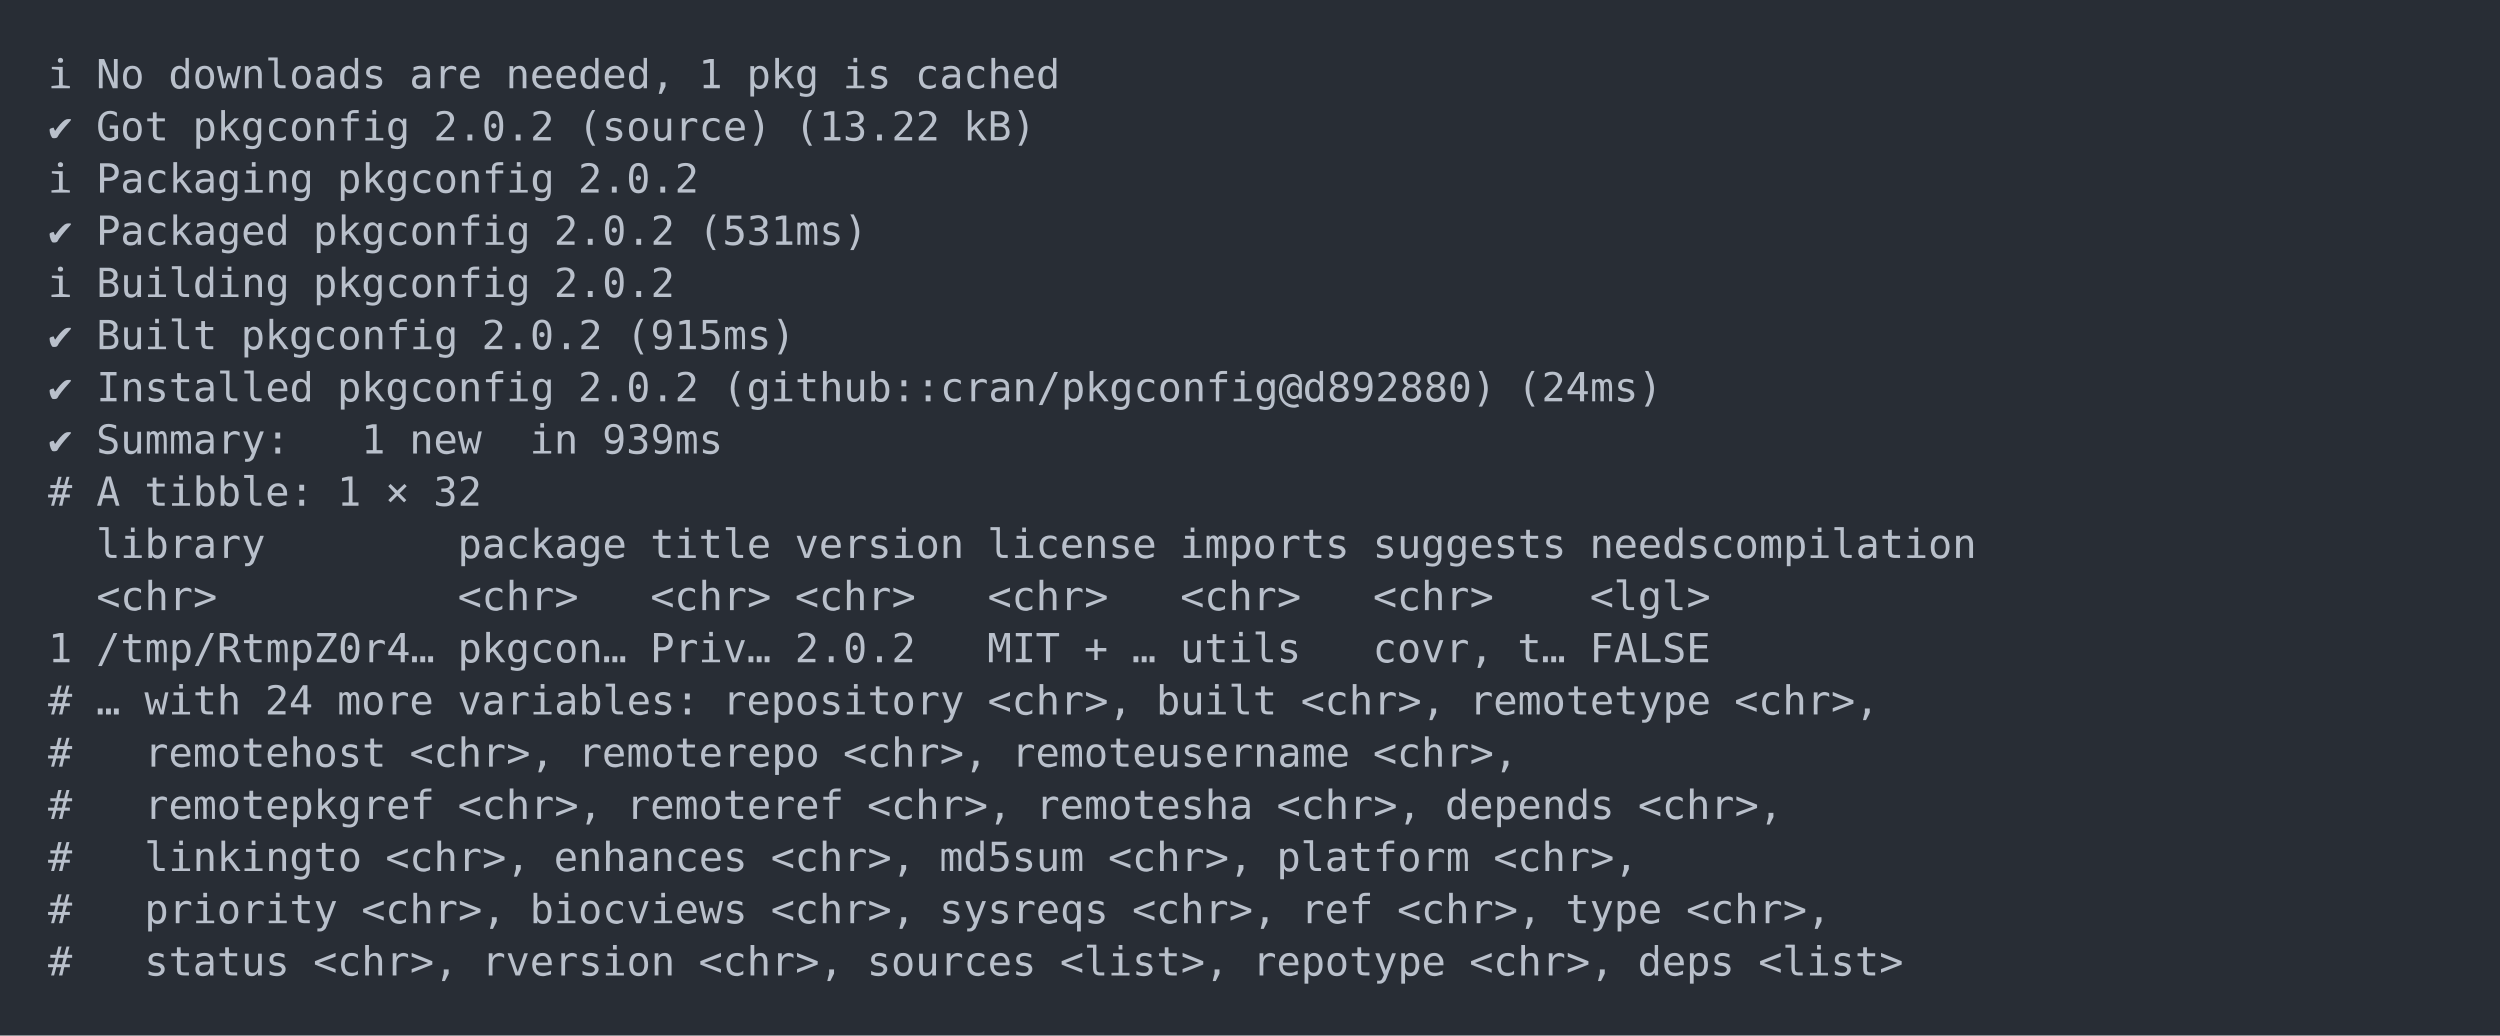
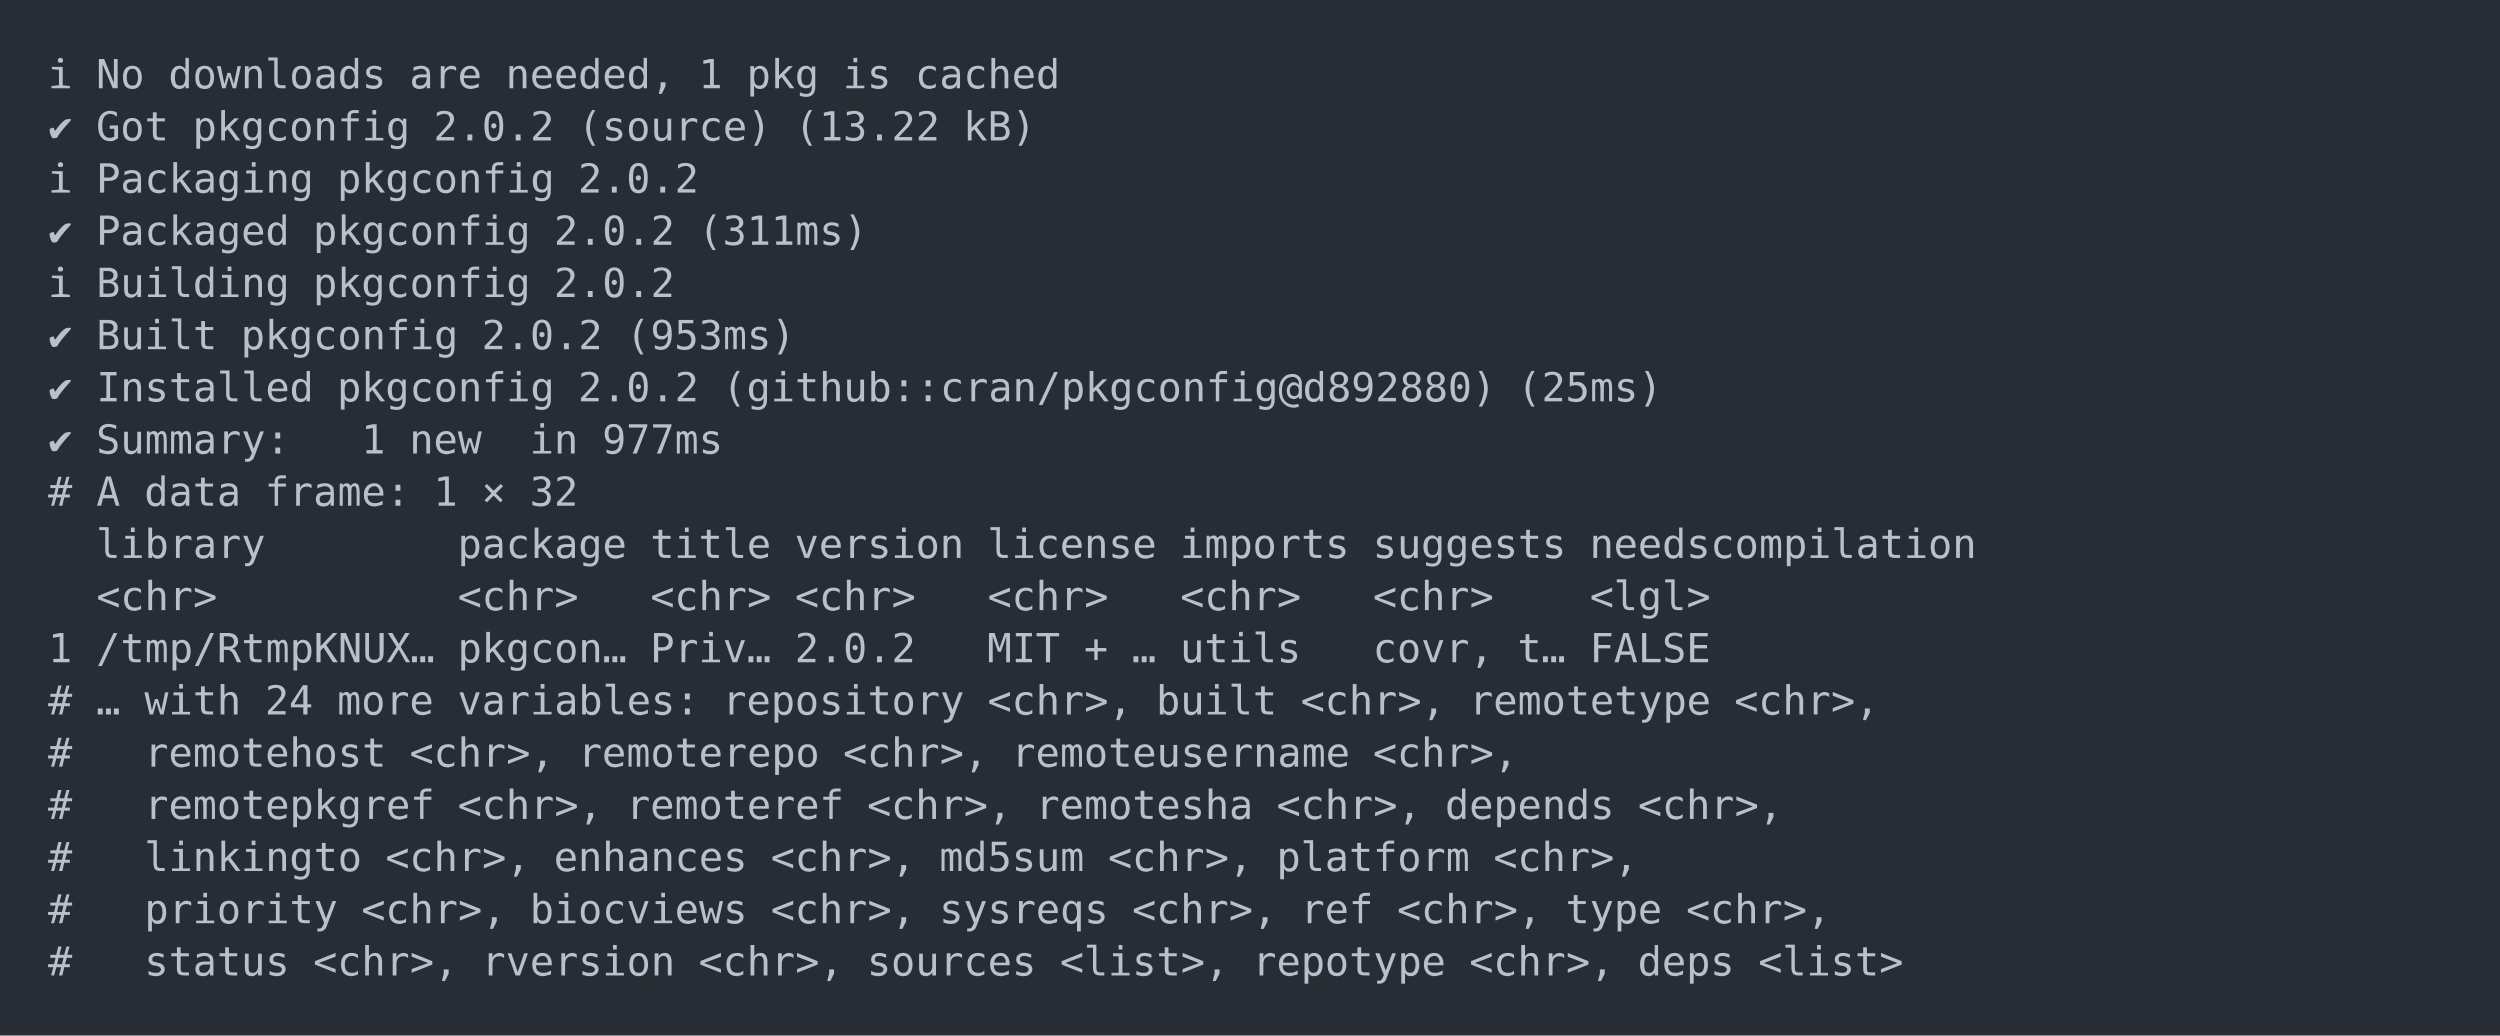
<svg xmlns="http://www.w3.org/2000/svg" xmlns:xlink="http://www.w3.org/1999/xlink" width="1040" height="430.78">
  <rect width="1040" height="430.78" rx="0" ry="0" class="a" />
  <svg height="390.78" viewBox="0 0 100 39.078" width="1000" x="20" y="20">
    <style>.a{fill:rgb(40,45,53)}.b{font-family:'Fira Code',Monaco,Consolas,Menlo,'Bitstream Vera Sans Mono','Powerline Symbols',monospace}.c{fill:transparent}.d{fill:rgb(185,192,203);white-space:pre}</style>
    <g font-family="'Fira Code',Monaco,Consolas,Menlo,'Bitstream Vera Sans Mono','Powerline Symbols',monospace" font-size="1.67" class="b">
      <defs>
        <symbol id="a">
          <rect height="19" width="100" x="0" y="0" class="c" />
        </symbol>
      </defs>
      <rect height="39.078" width="100" class="a" />
      <svg x="0" y="0" width="100">
        <svg x="0">
          <use xlink:href="#a" />
          <text x="0" y="1.67" class="d">ℹ</text>
          <text x="2.004" y="1.67" class="d">No</text>
          <text x="5.01" y="1.67" class="d">downloads</text>
          <text x="15.03" y="1.67" class="d">are</text>
          <text x="19.038" y="1.67" class="d">needed,</text>
          <text x="27.054" y="1.67" class="d">1</text>
          <text x="29.058" y="1.67" class="d">pkg</text>
          <text x="33.066" y="1.67" class="d">is</text>
          <text x="36.072" y="1.67" class="d">cached</text>
          <text x="0" y="3.841" class="d">✔</text>
          <text x="2.004" y="3.841" class="d">Got</text>
          <text x="6.012" y="3.841" class="d">pkgconfig</text>
          <text x="16.032" y="3.841" class="d">2.0.2</text>
          <text x="22.044" y="3.841" class="d">(source)</text>
          <text x="31.062" y="3.841" class="d">(13.22</text>
          <text x="38.076" y="3.841" class="d">kB)</text>
          <text x="0" y="6.012" class="d">ℹ</text>
          <text x="2.004" y="6.012" class="d">Packaging</text>
          <text x="12.024" y="6.012" class="d">pkgconfig</text>
          <text x="22.044" y="6.012" class="d">2.0.2</text>
          <text x="0" y="8.183" class="d">✔</text>
          <text x="2.004" y="8.183" class="d">Packaged</text>
          <text x="11.022" y="8.183" class="d">pkgconfig</text>
          <text x="21.042" y="8.183" class="d">2.0.2</text>
-           <text x="27.054" y="8.183" class="d">(531ms)</text>
+           <text x="27.054" y="8.183" class="d">(311ms)</text>
          <text x="0" y="10.354" class="d">ℹ</text>
          <text x="2.004" y="10.354" class="d">Building</text>
          <text x="11.022" y="10.354" class="d">pkgconfig</text>
          <text x="21.042" y="10.354" class="d">2.0.2</text>
          <text x="0" y="12.525" class="d">✔</text>
          <text x="2.004" y="12.525" class="d">Built</text>
          <text x="8.016" y="12.525" class="d">pkgconfig</text>
          <text x="18.036" y="12.525" class="d">2.0.2</text>
-           <text x="24.048" y="12.525" class="d">(915ms)</text>
+           <text x="24.048" y="12.525" class="d">(953ms)</text>
          <text x="0" y="14.696" class="d">✔</text>
          <text x="2.004" y="14.696" class="d">Installed</text>
          <text x="12.024" y="14.696" class="d">pkgconfig</text>
          <text x="22.044" y="14.696" class="d">2.0.2</text>
          <text x="28.056" y="14.696" class="d">(github::cran/pkgconfig@d892880)</text>
-           <text x="61.122" y="14.696" class="d">(24ms)</text>
+           <text x="61.122" y="14.696" class="d">(25ms)</text>
          <text x="0" y="16.867" class="d">✔</text>
          <text x="2.004" y="16.867" class="d">Summary:</text>
          <text x="13.026" y="16.867" class="d">1</text>
          <text x="15.03" y="16.867" class="d">new</text>
          <text x="20.04" y="16.867" class="d">in</text>
-           <text x="23.046" y="16.867" class="d">939ms</text>
+           <text x="23.046" y="16.867" class="d">977ms</text>
          <text x="0" y="19.038" class="d">#</text>
          <text x="2.004" y="19.038" class="d">A</text>
-           <text x="4.008" y="19.038" class="d">tibble:</text>
-           <text x="12.024" y="19.038" class="d">1</text>
-           <text x="14.028" y="19.038" class="d">×</text>
-           <text x="16.032" y="19.038" class="d">32</text>
+           <text x="4.008" y="19.038" class="d">data</text>
+           <text x="9.018" y="19.038" class="d">frame:</text>
+           <text x="16.032" y="19.038" class="d">1</text>
+           <text x="18.036" y="19.038" class="d">×</text>
+           <text x="20.04" y="19.038" class="d">32</text>
          <text x="2.004" y="21.209" class="d">library</text>
          <text x="17.034" y="21.209" class="d">package</text>
          <text x="25.05" y="21.209" class="d">title</text>
          <text x="31.062" y="21.209" class="d">version</text>
          <text x="39.078" y="21.209" class="d">license</text>
          <text x="47.094" y="21.209" class="d">imports</text>
          <text x="55.11" y="21.209" class="d">suggests</text>
          <text x="64.128" y="21.209" class="d">needscompilation</text>
          <text x="2.004" y="23.38" class="d">&lt;chr&gt;</text>
          <text x="17.034" y="23.38" class="d">&lt;chr&gt;</text>
          <text x="25.05" y="23.38" class="d">&lt;chr&gt;</text>
          <text x="31.062" y="23.38" class="d">&lt;chr&gt;</text>
          <text x="39.078" y="23.38" class="d">&lt;chr&gt;</text>
          <text x="47.094" y="23.38" class="d">&lt;chr&gt;</text>
          <text x="55.11" y="23.38" class="d">&lt;chr&gt;</text>
          <text x="64.128" y="23.38" class="d">&lt;lgl&gt;</text>
          <text x="0" y="25.551" class="d">1</text>
-           <text x="2.004" y="25.551" class="d">/tmp/RtmpZ0r4…</text>
+           <text x="2.004" y="25.551" class="d">/tmp/RtmpKNUX…</text>
          <text x="17.034" y="25.551" class="d">pkgcon…</text>
          <text x="25.05" y="25.551" class="d">Priv…</text>
          <text x="31.062" y="25.551" class="d">2.0.2</text>
          <text x="39.078" y="25.551" class="d">MIT</text>
          <text x="43.086" y="25.551" class="d">+</text>
          <text x="45.09" y="25.551" class="d">…</text>
          <text x="47.094" y="25.551" class="d">utils</text>
          <text x="55.11" y="25.551" class="d">covr,</text>
          <text x="61.122" y="25.551" class="d">t…</text>
          <text x="64.128" y="25.551" class="d">FALSE</text>
          <text x="0" y="27.722" class="d">#</text>
          <text x="2.004" y="27.722" class="d">…</text>
          <text x="4.008" y="27.722" class="d">with</text>
          <text x="9.018" y="27.722" class="d">24</text>
          <text x="12.024" y="27.722" class="d">more</text>
          <text x="17.034" y="27.722" class="d">variables:</text>
          <text x="28.056" y="27.722" class="d">repository</text>
          <text x="39.078" y="27.722" class="d">&lt;chr&gt;,</text>
          <text x="46.092" y="27.722" class="d">built</text>
          <text x="52.104" y="27.722" class="d">&lt;chr&gt;,</text>
          <text x="59.118" y="27.722" class="d">remotetype</text>
          <text x="70.14" y="27.722" class="d">&lt;chr&gt;,</text>
          <text x="0" y="29.893" class="d">#</text>
          <text x="4.008" y="29.893" class="d">remotehost</text>
          <text x="15.03" y="29.893" class="d">&lt;chr&gt;,</text>
          <text x="22.044" y="29.893" class="d">remoterepo</text>
          <text x="33.066" y="29.893" class="d">&lt;chr&gt;,</text>
          <text x="40.08" y="29.893" class="d">remoteusername</text>
          <text x="55.11" y="29.893" class="d">&lt;chr&gt;,</text>
          <text x="0" y="32.064" class="d">#</text>
          <text x="4.008" y="32.064" class="d">remotepkgref</text>
          <text x="17.034" y="32.064" class="d">&lt;chr&gt;,</text>
          <text x="24.048" y="32.064" class="d">remoteref</text>
          <text x="34.068" y="32.064" class="d">&lt;chr&gt;,</text>
          <text x="41.082" y="32.064" class="d">remotesha</text>
          <text x="51.102" y="32.064" class="d">&lt;chr&gt;,</text>
          <text x="58.116" y="32.064" class="d">depends</text>
          <text x="66.132" y="32.064" class="d">&lt;chr&gt;,</text>
          <text x="0" y="34.235" class="d">#</text>
          <text x="4.008" y="34.235" class="d">linkingto</text>
          <text x="14.028" y="34.235" class="d">&lt;chr&gt;,</text>
          <text x="21.042" y="34.235" class="d">enhances</text>
          <text x="30.06" y="34.235" class="d">&lt;chr&gt;,</text>
          <text x="37.074" y="34.235" class="d">md5sum</text>
          <text x="44.088" y="34.235" class="d">&lt;chr&gt;,</text>
          <text x="51.102" y="34.235" class="d">platform</text>
          <text x="60.12" y="34.235" class="d">&lt;chr&gt;,</text>
          <text x="0" y="36.406" class="d">#</text>
          <text x="4.008" y="36.406" class="d">priority</text>
          <text x="13.026" y="36.406" class="d">&lt;chr&gt;,</text>
          <text x="20.04" y="36.406" class="d">biocviews</text>
          <text x="30.06" y="36.406" class="d">&lt;chr&gt;,</text>
          <text x="37.074" y="36.406" class="d">sysreqs</text>
          <text x="45.09" y="36.406" class="d">&lt;chr&gt;,</text>
          <text x="52.104" y="36.406" class="d">ref</text>
          <text x="56.112" y="36.406" class="d">&lt;chr&gt;,</text>
          <text x="63.126" y="36.406" class="d">type</text>
          <text x="68.136" y="36.406" class="d">&lt;chr&gt;,</text>
          <text x="0" y="38.577" class="d">#</text>
          <text x="4.008" y="38.577" class="d">status</text>
          <text x="11.022" y="38.577" class="d">&lt;chr&gt;,</text>
          <text x="18.036" y="38.577" class="d">rversion</text>
          <text x="27.054" y="38.577" class="d">&lt;chr&gt;,</text>
          <text x="34.068" y="38.577" class="d">sources</text>
          <text x="42.084" y="38.577" class="d">&lt;list&gt;,</text>
          <text x="50.1" y="38.577" class="d">repotype</text>
          <text x="59.118" y="38.577" class="d">&lt;chr&gt;,</text>
          <text x="66.132" y="38.577" class="d">deps</text>
          <text x="71.142" y="38.577" class="d">&lt;list&gt;</text>
        </svg>
      </svg>
    </g>
  </svg>
</svg>
